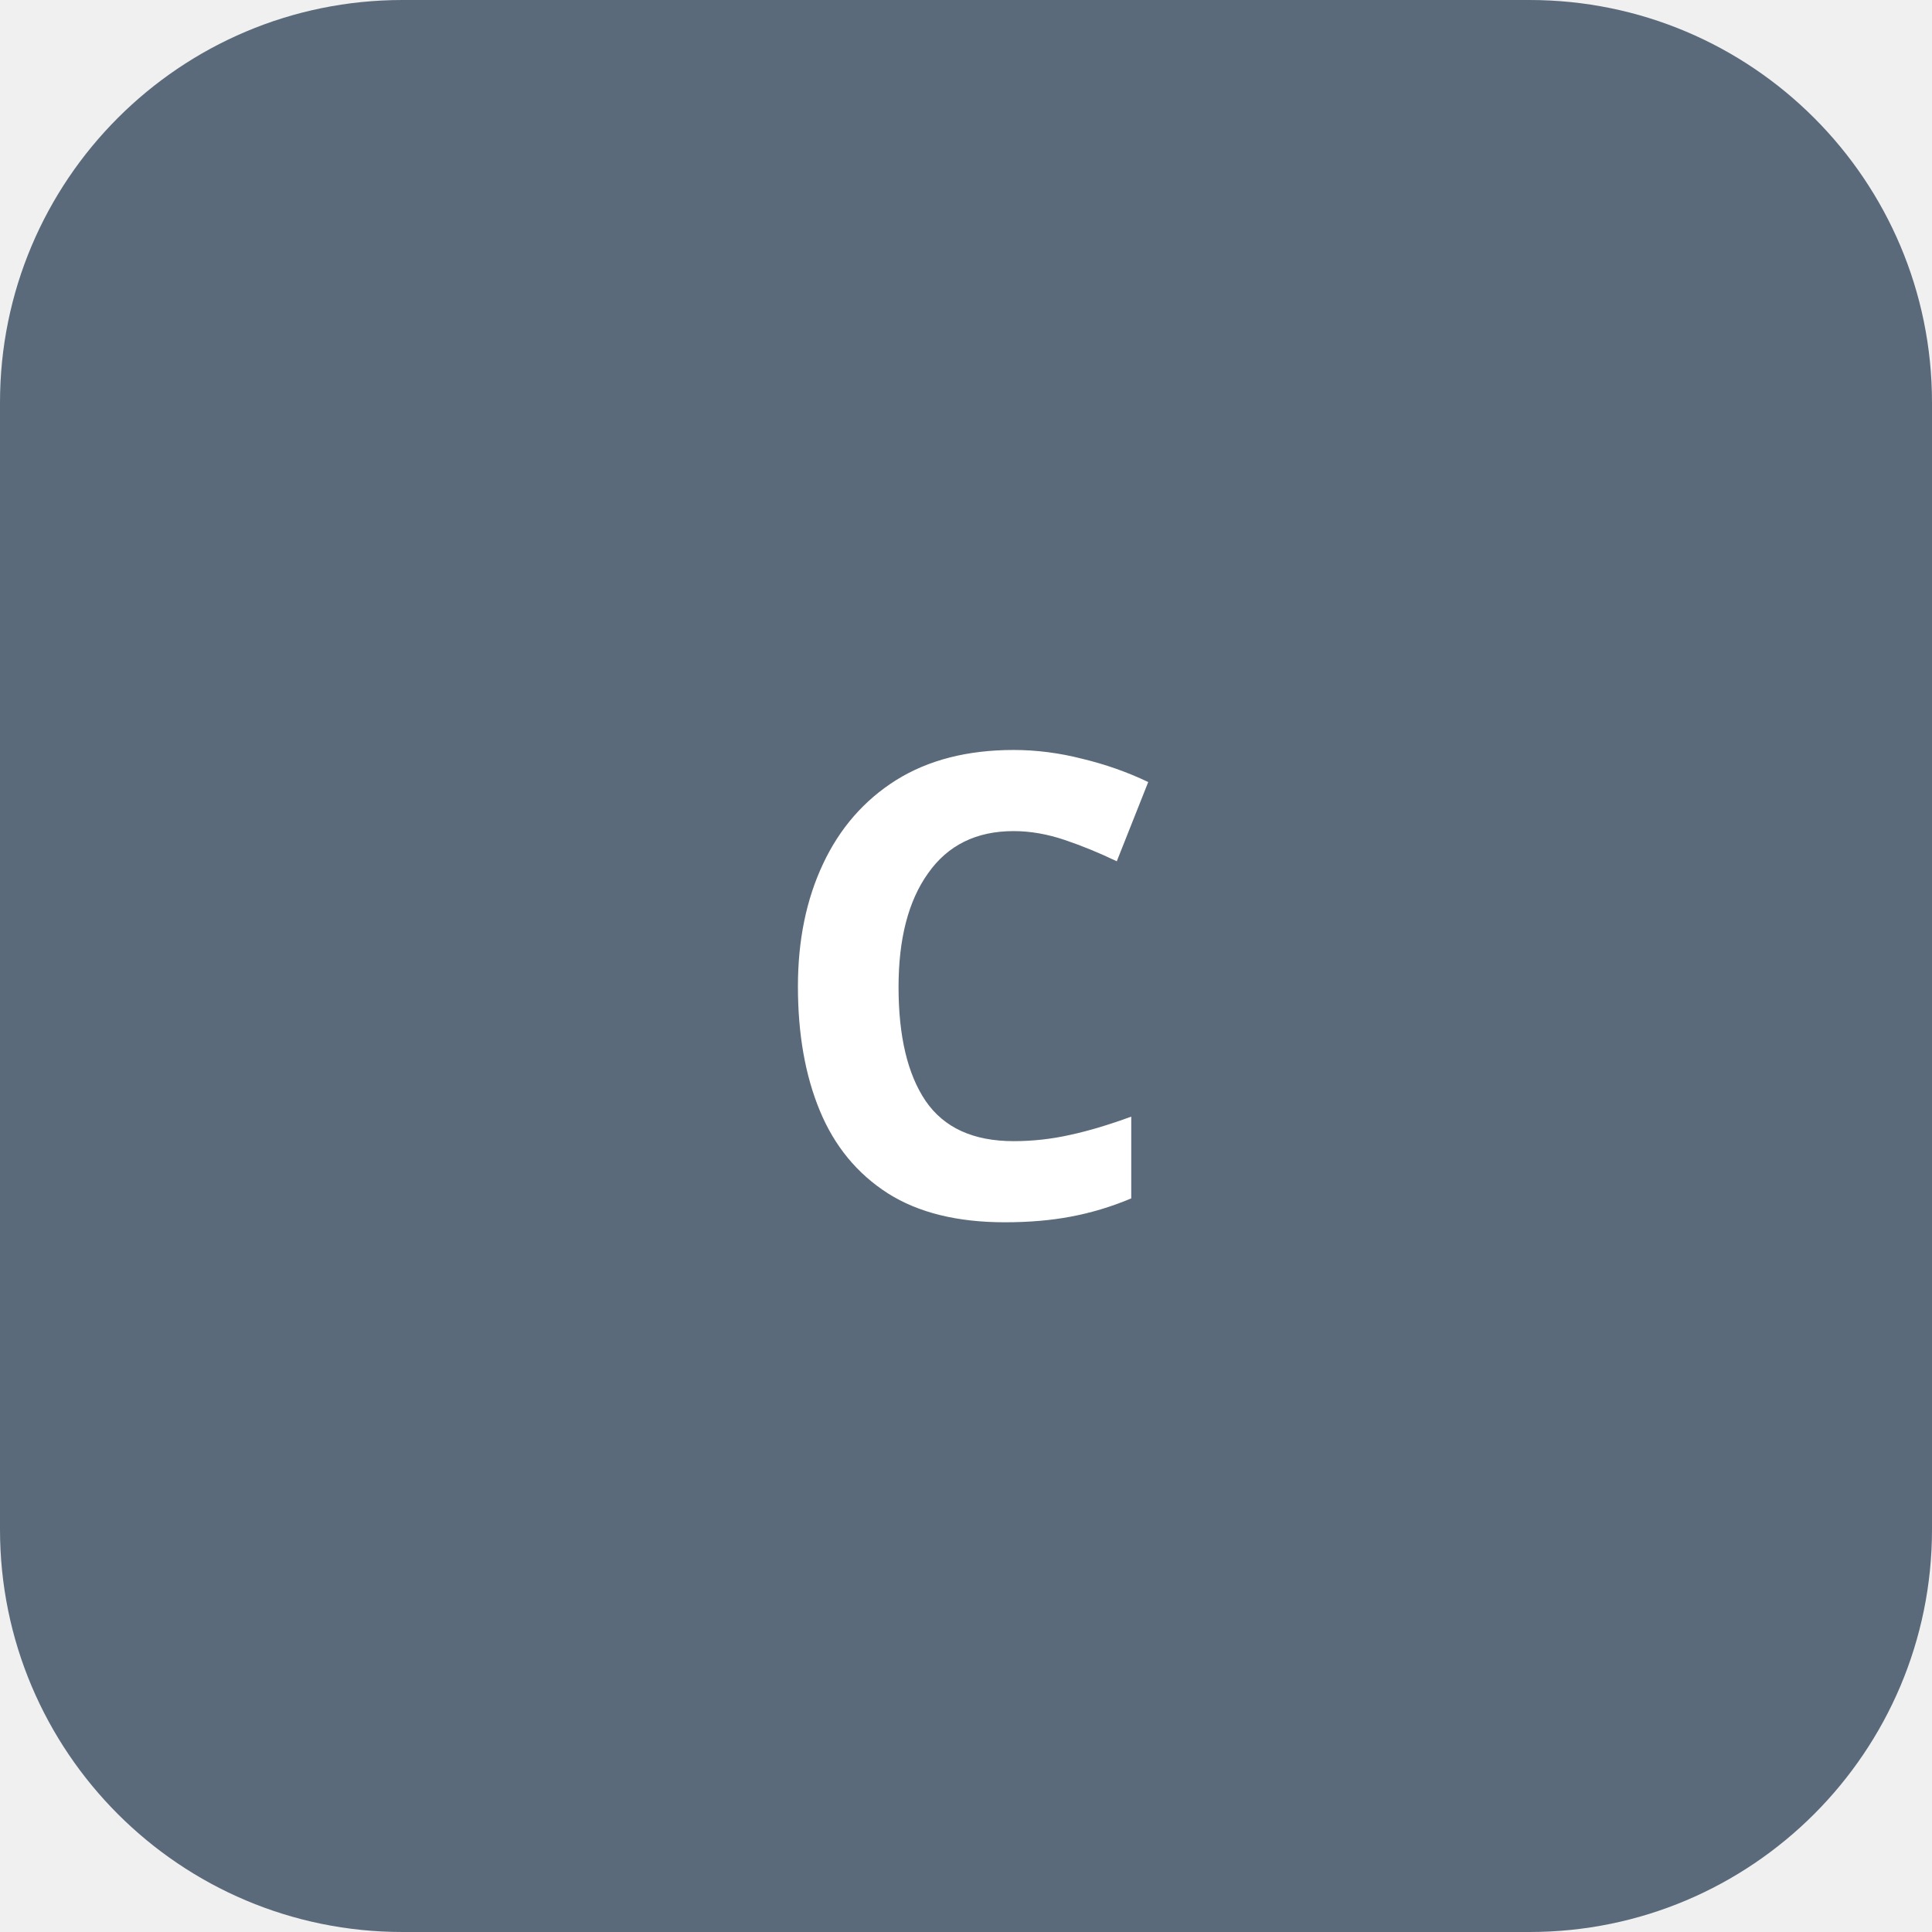
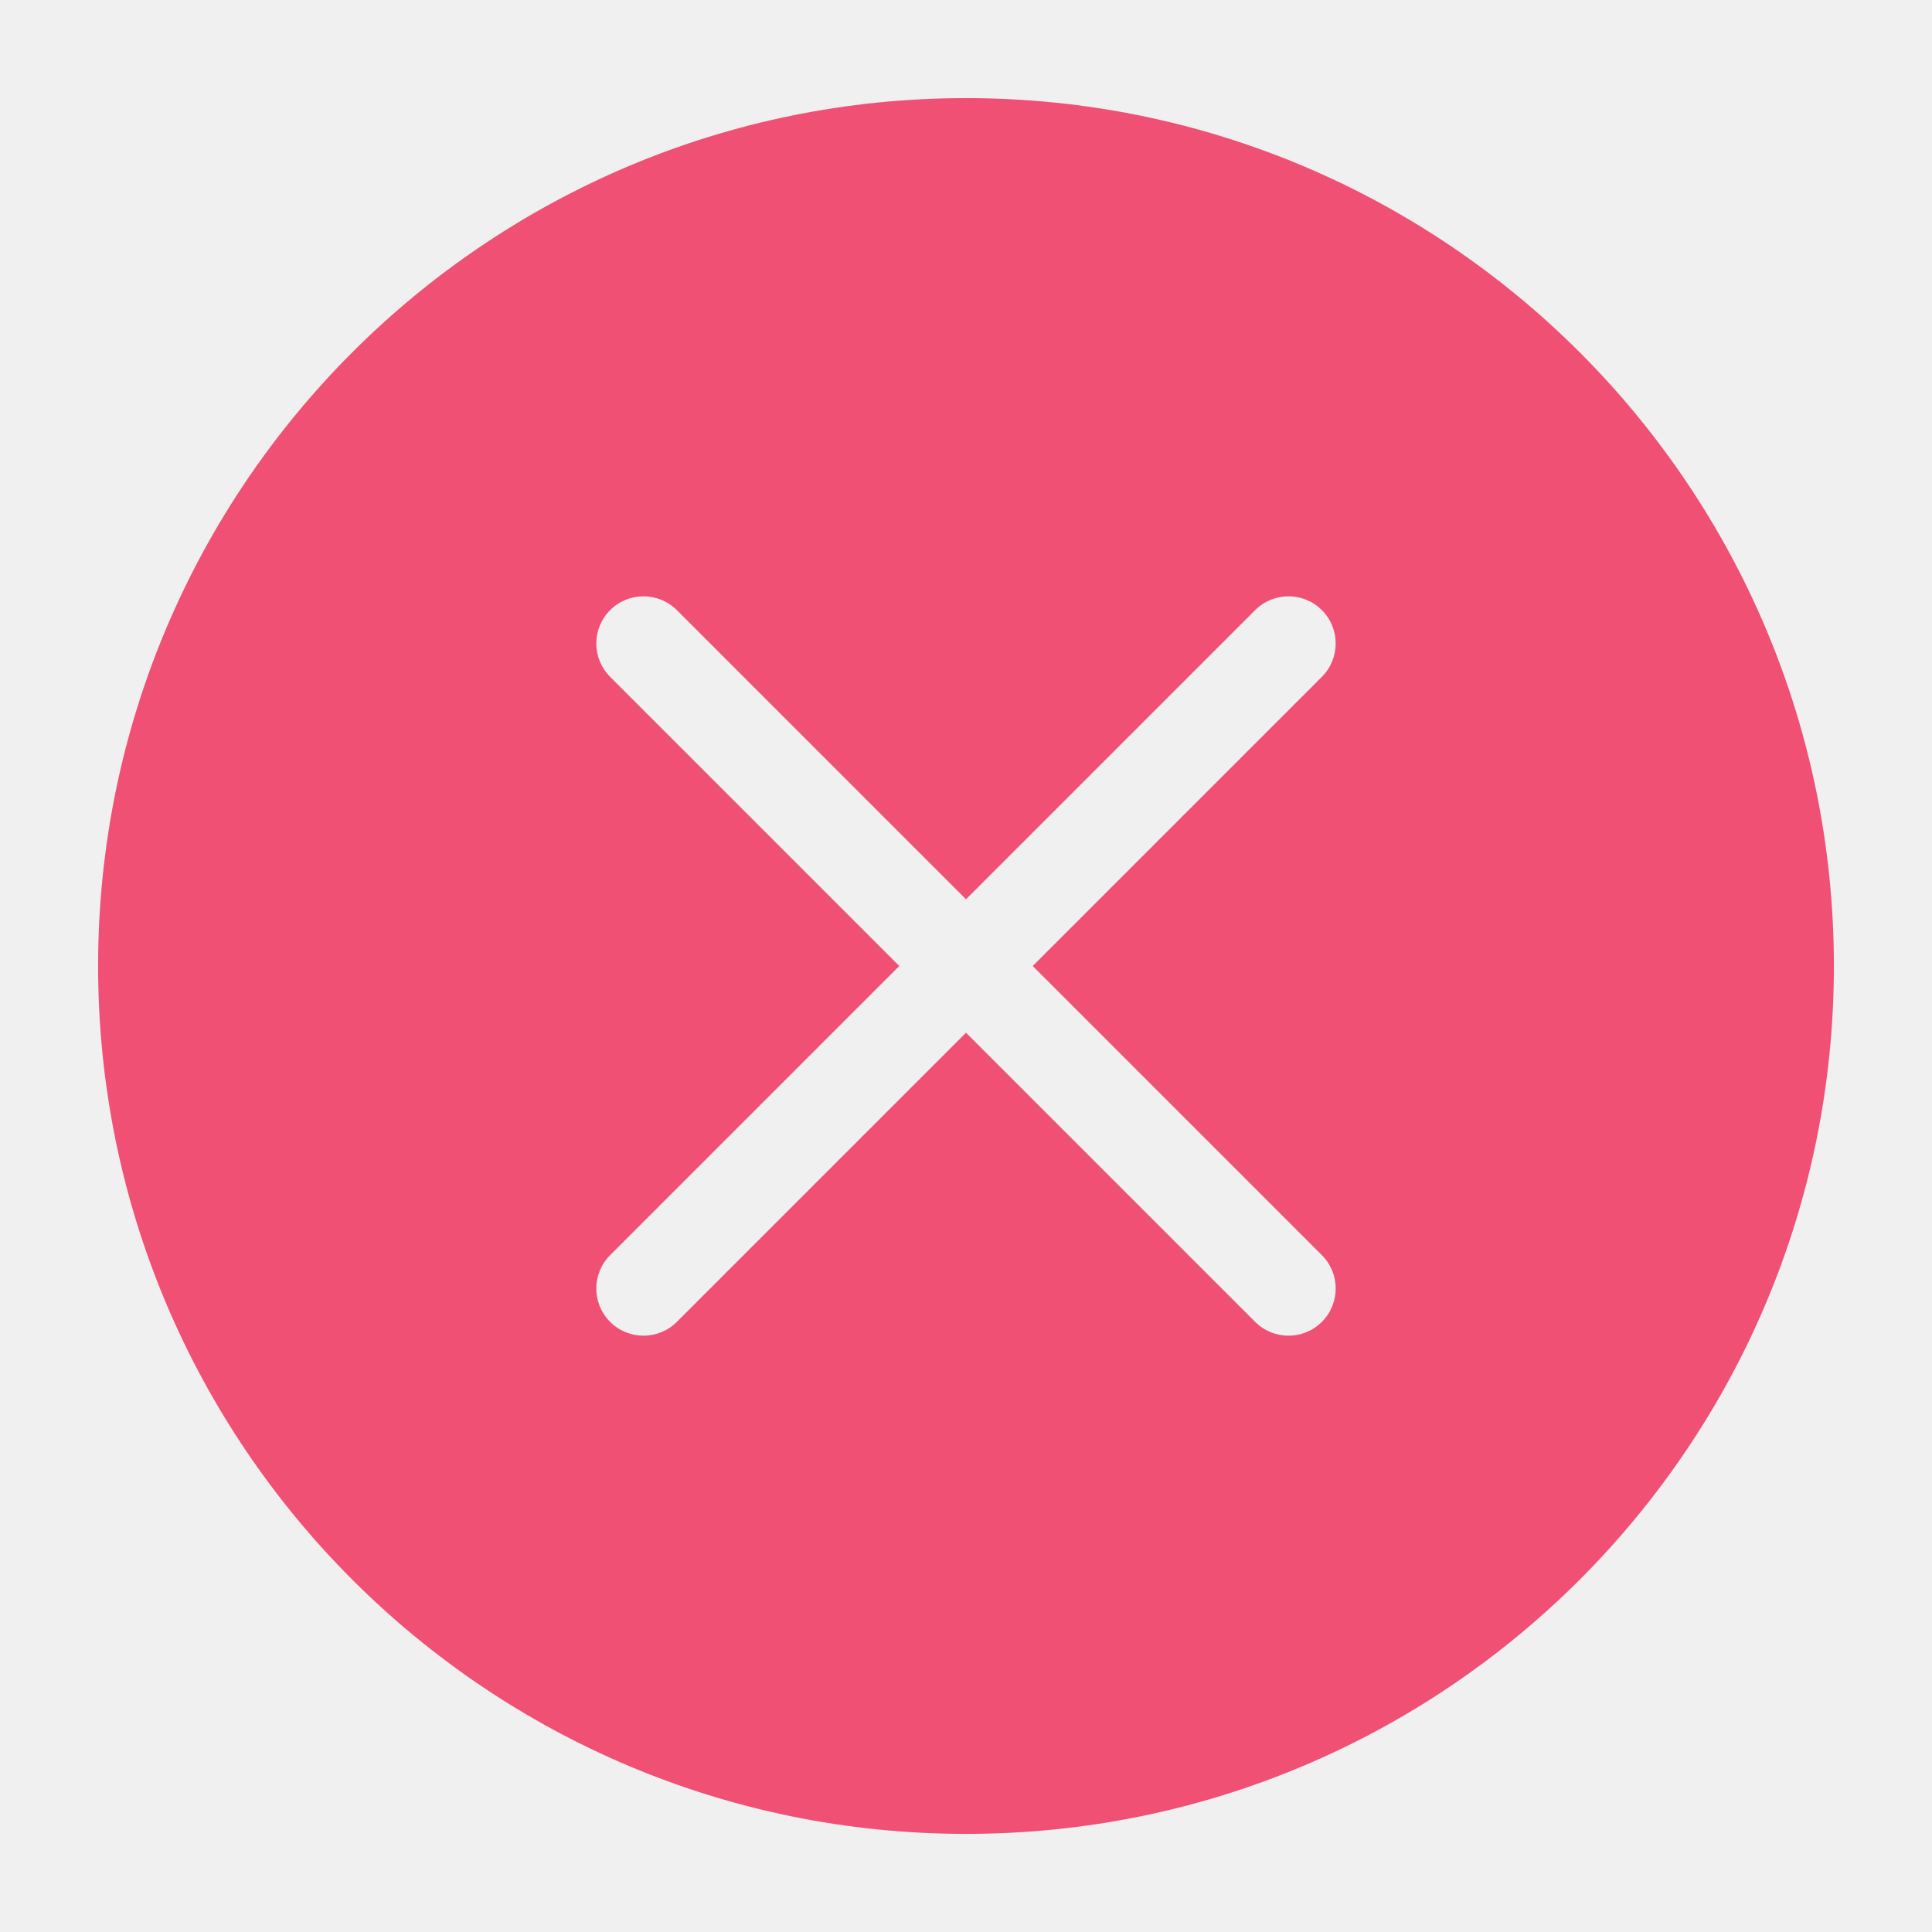
- <svg xmlns="http://www.w3.org/2000/svg" viewBox="0 0 48 48" width="48" height="48">
-   <rect width="48" height="48" rx="10" ry="10" fill="#5A6A7A" />
-   <text x="24" y="24" font-family="system-ui,sans-serif" font-size="16" font-weight="bold" fill="white" text-anchor="middle" dominant-baseline="central">C</text>
+ <svg xmlns="http://www.w3.org/2000/svg" id="fi_18444423" enable-background="new 0 0 512 512" height="512" viewBox="0 0 512 512" width="512">
+   <path d="m256 26c-127.02 0-230 102.97-230 230s102.98 230 230 230c127.03 0 230-102.97 230-230s-102.97-230-230-230zm94.31 306.63c4.88 4.89 4.88 12.8 0 17.68-2.44 2.44-5.64 3.66-8.84 3.66s-6.39-1.22-8.84-3.66l-76.63-76.63-76.63 76.63c-2.44 2.44-5.64 3.66-8.84 3.66s-6.4-1.22-8.84-3.66c-4.88-4.88-4.88-12.79 0-17.68l76.63-76.63-76.63-76.63c-4.88-4.89-4.88-12.8 0-17.68s12.8-4.88 17.68 0l76.63 76.63 76.63-76.63c4.89-4.88 12.8-4.88 17.68 0s4.88 12.79 0 17.68l-76.63 76.63z" fill="#f05073" />
</svg>
